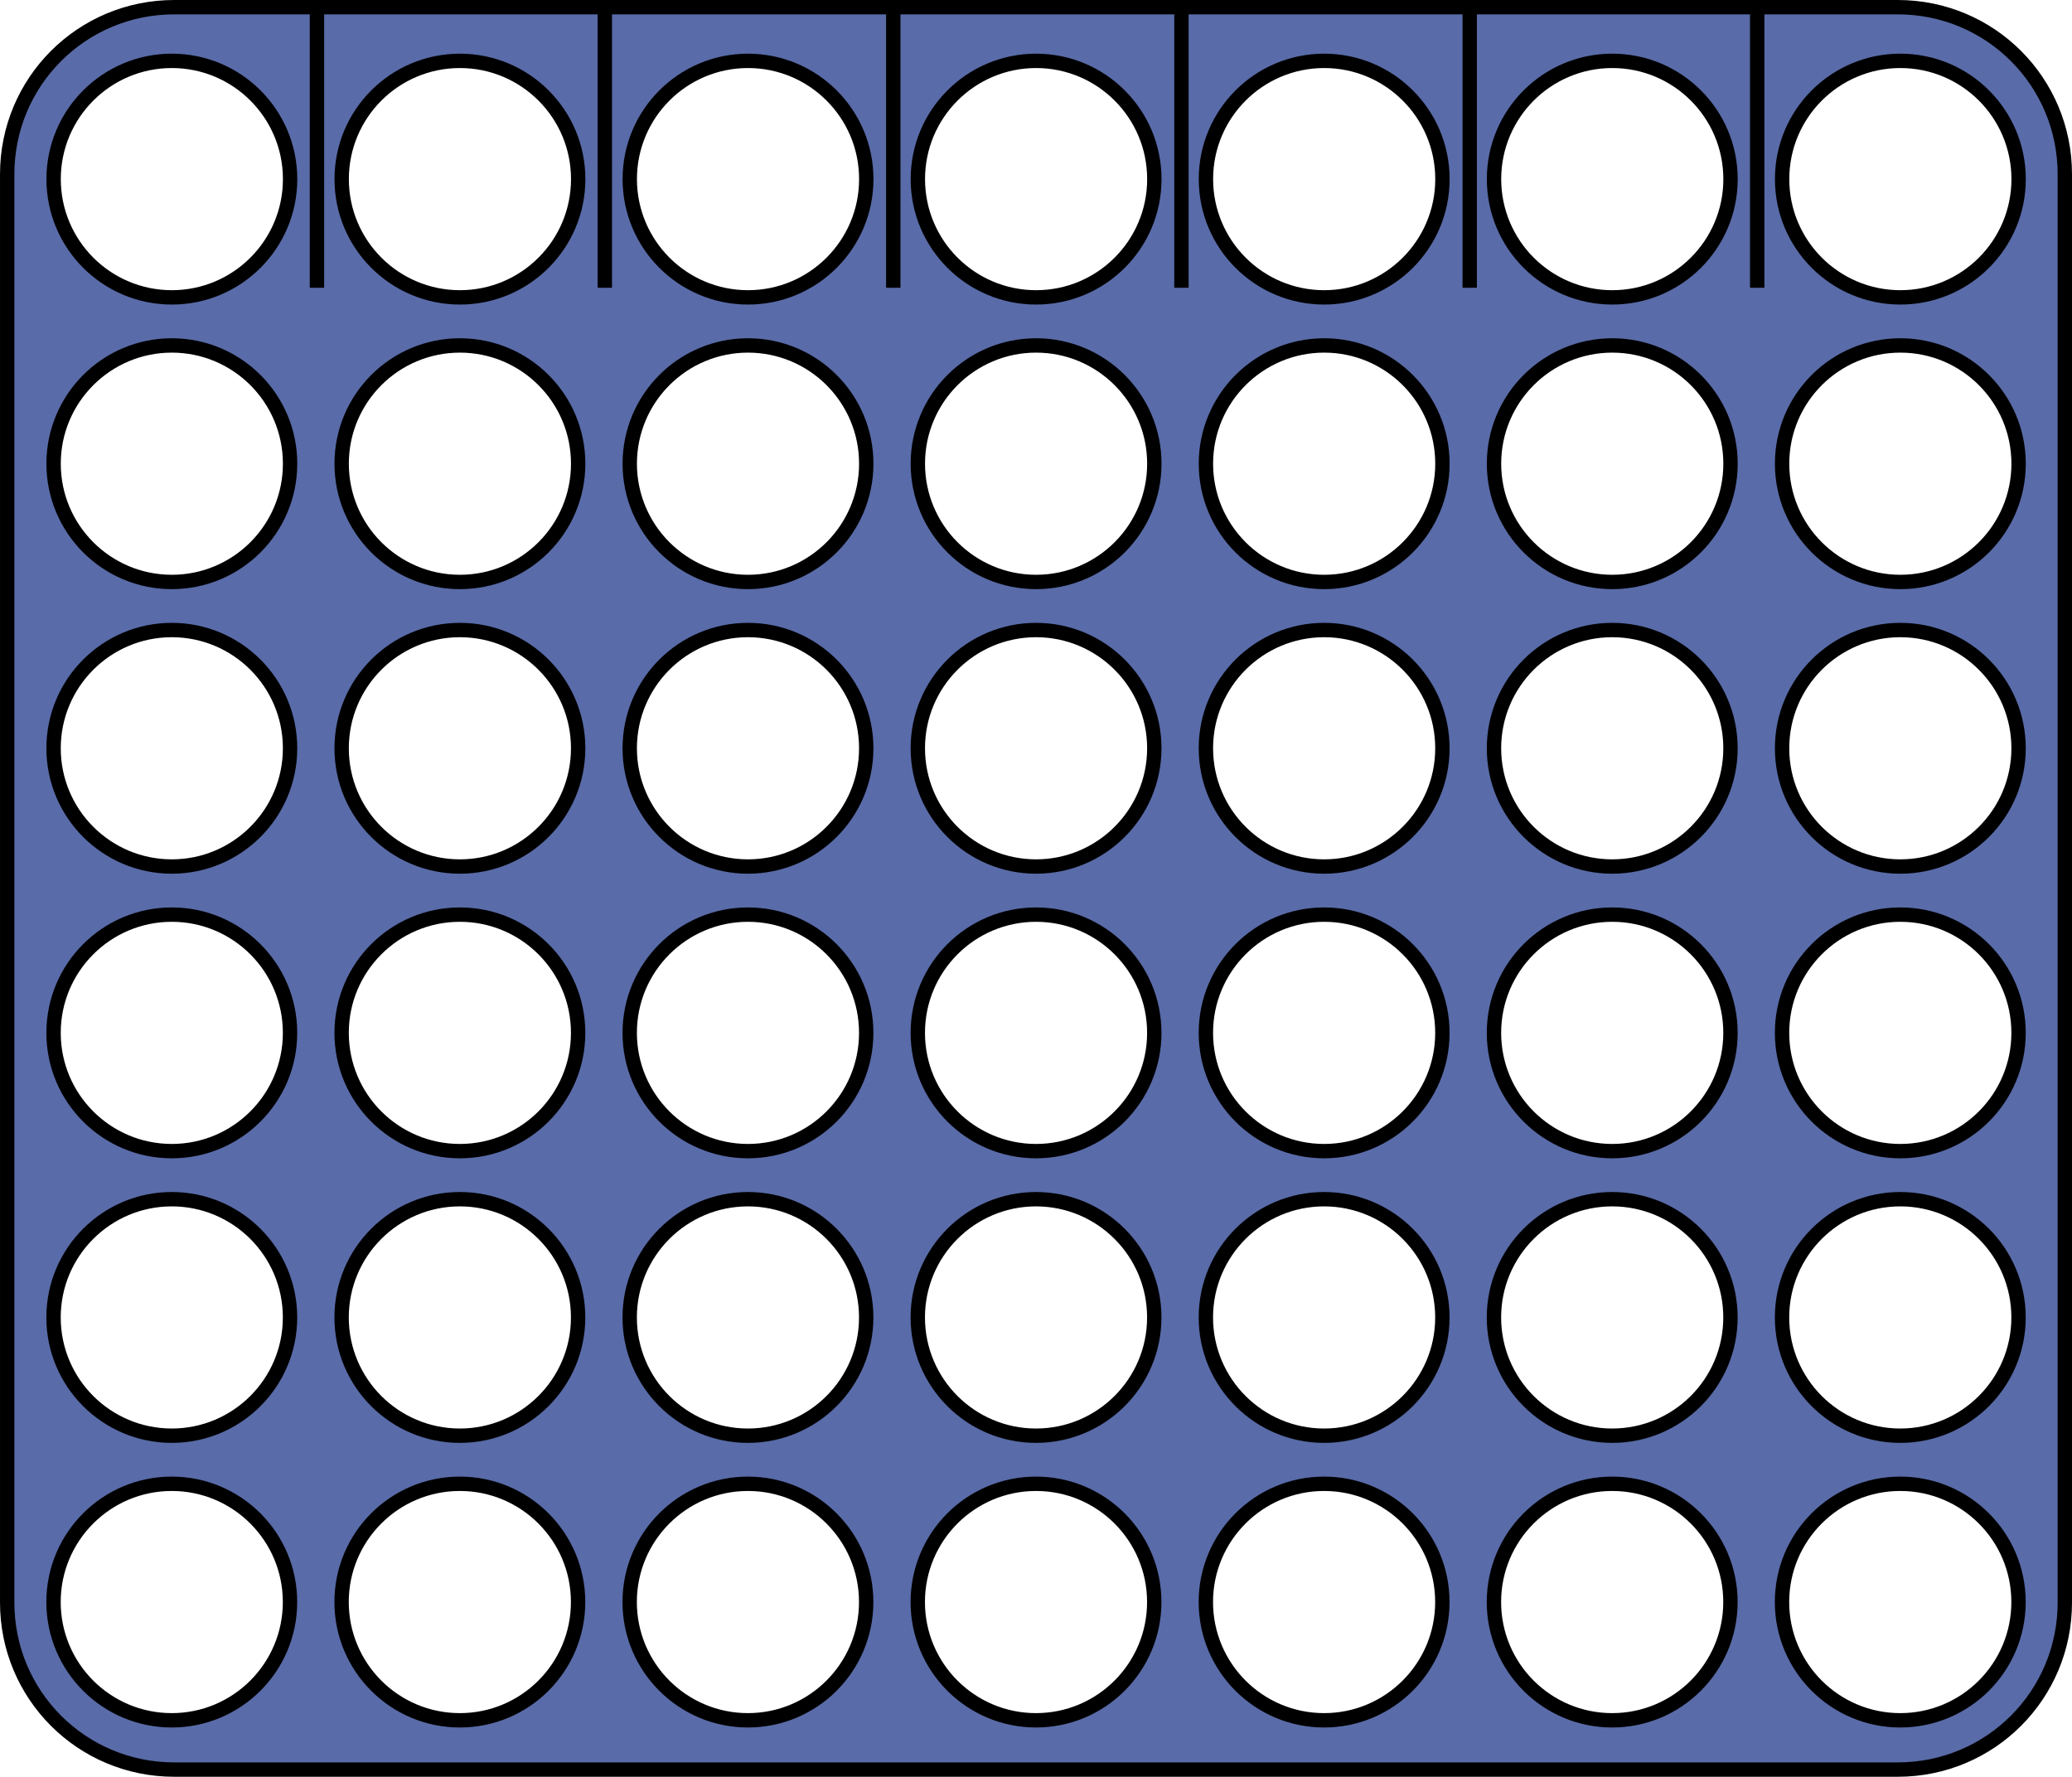
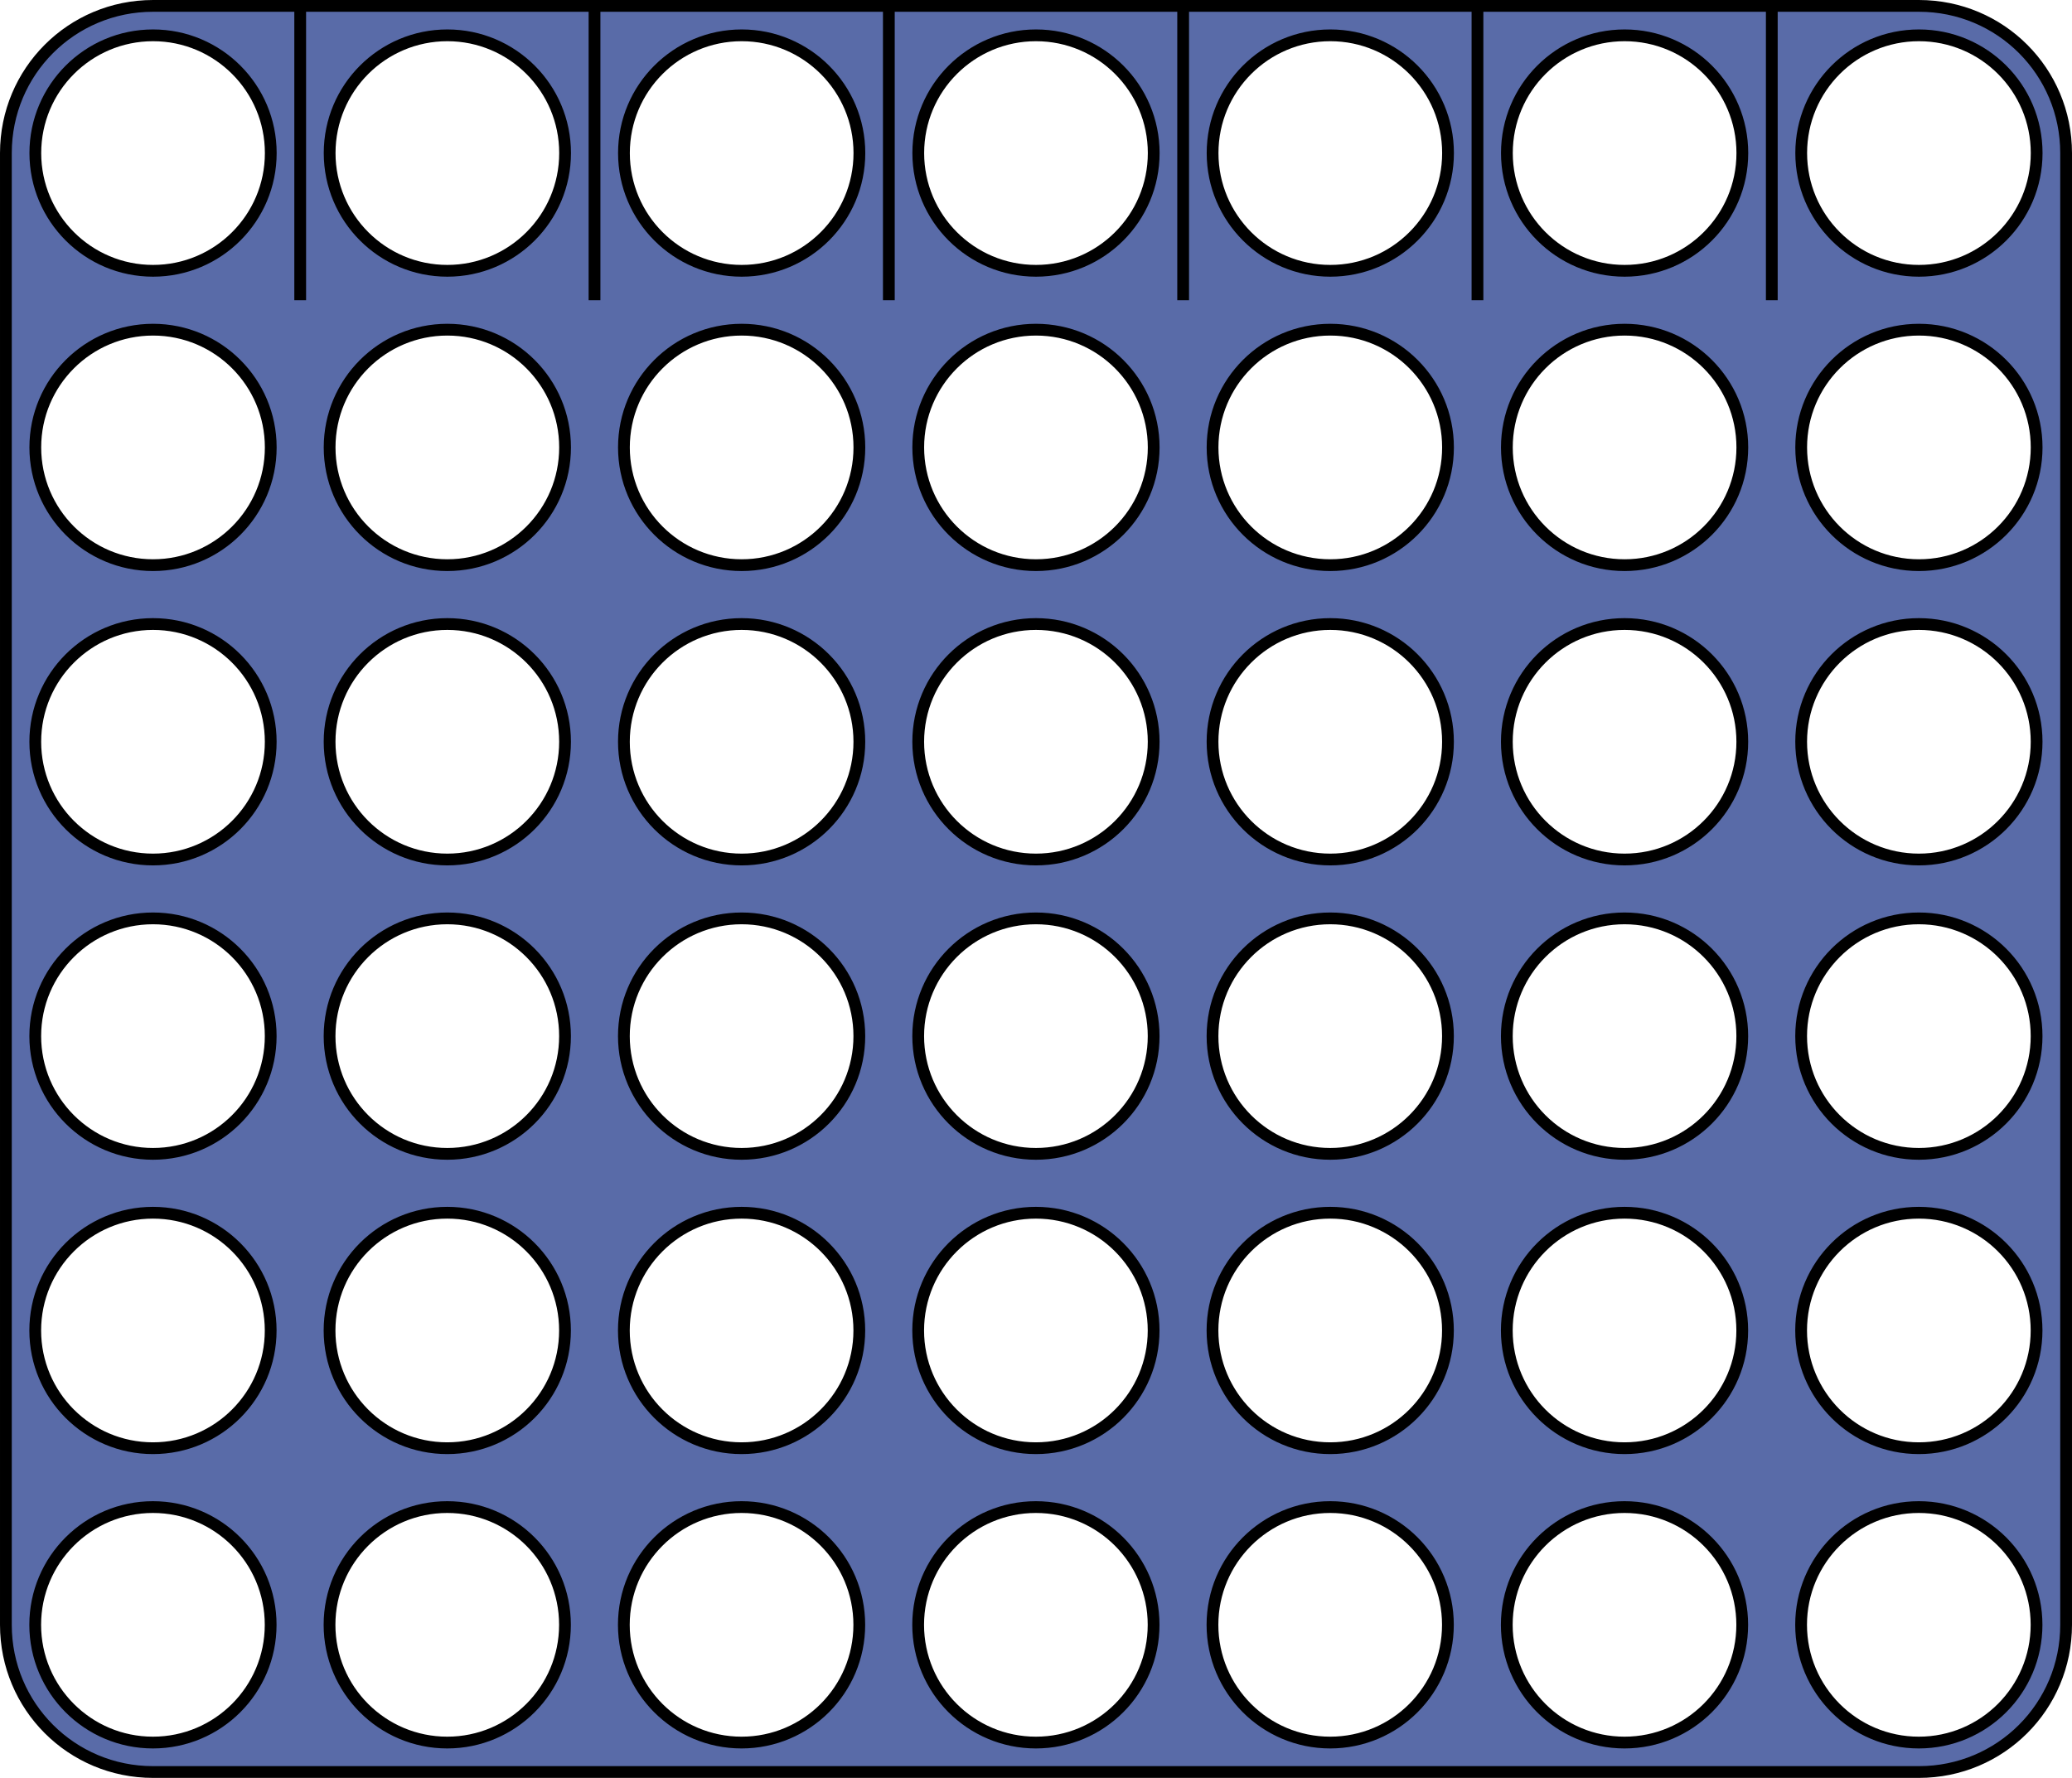
- <svg xmlns="http://www.w3.org/2000/svg" width="114.559mm" height="98.233mm" viewBox="0 0 114.559 98.233" version="1.1" id="svg1412">
-   <defs id="defs1406" />
-   <g id="layer1" transform="translate(-19.24416,10.48363)">
-     <g transform="translate(172.0385,246.2033)" id="g1334" style="display:inline;fill:#596ba8;fill-opacity:1">
-       <path style="opacity:1;fill:#596ba8;fill-opacity:1;stroke:#000000;stroke-width:0.794;stroke-linecap:round;stroke-linejoin:miter;stroke-miterlimit:4;stroke-dasharray:none;stroke-opacity:1" d="m -143.159,-256.29 c -5.118,0 -9.238,4.12 -9.238,9.238 v 78.963 c 0,5.118 4.12,9.238 9.238,9.238 h 95.289 c 5.118,0 9.238,-4.12 9.238,-9.238 v -78.963 c 0,-5.118 -4.12,-9.238 -9.238,-9.238 z m -0.134,2.968 a 6.538,6.538 0 0 1 6.538,6.538 6.538,6.538 0 0 1 -6.538,6.538 6.538,6.538 0 0 1 -6.537,-6.538 6.538,6.538 0 0 1 6.537,-6.538 z m 15.928,0 a 6.538,6.538 0 0 1 6.538,6.538 6.538,6.538 0 0 1 -6.538,6.538 6.538,6.538 0 0 1 -6.538,-6.538 6.538,6.538 0 0 1 6.538,-6.538 z m 15.928,0 a 6.538,6.538 0 0 1 6.538,6.538 6.538,6.538 0 0 1 -6.538,6.538 6.538,6.538 0 0 1 -6.538,-6.538 6.538,6.538 0 0 1 6.538,-6.538 z m 15.928,0 a 6.538,6.538 0 0 1 6.537,6.538 6.538,6.538 0 0 1 -6.537,6.538 6.538,6.538 0 0 1 -6.538,-6.538 6.538,6.538 0 0 1 6.538,-6.538 z m 15.928,0 a 6.538,6.538 0 0 1 6.538,6.538 6.538,6.538 0 0 1 -6.538,6.538 6.538,6.538 0 0 1 -6.538,-6.538 6.538,6.538 0 0 1 6.538,-6.538 z m 15.928,0 a 6.538,6.538 0 0 1 6.538,6.538 6.538,6.538 0 0 1 -6.538,6.538 6.538,6.538 0 0 1 -6.538,-6.538 6.538,6.538 0 0 1 6.538,-6.538 z m 15.928,0 a 6.538,6.538 0 0 1 6.538,6.538 6.538,6.538 0 0 1 -6.538,6.538 6.538,6.538 0 0 1 -6.538,-6.538 6.538,6.538 0 0 1 6.538,-6.538 z m -95.569,15.734 a 6.538,6.538 0 0 1 6.538,6.538 6.538,6.538 0 0 1 -6.538,6.538 6.538,6.538 0 0 1 -6.537,-6.538 6.538,6.538 0 0 1 6.537,-6.538 z m 15.928,0 a 6.538,6.538 0 0 1 6.538,6.538 6.538,6.538 0 0 1 -6.538,6.538 6.538,6.538 0 0 1 -6.538,-6.538 6.538,6.538 0 0 1 6.538,-6.538 z m 15.928,0 a 6.538,6.538 0 0 1 6.538,6.538 6.538,6.538 0 0 1 -6.538,6.538 6.538,6.538 0 0 1 -6.538,-6.538 6.538,6.538 0 0 1 6.538,-6.538 z m 15.928,0 a 6.538,6.538 0 0 1 6.537,6.538 6.538,6.538 0 0 1 -6.537,6.538 6.538,6.538 0 0 1 -6.538,-6.538 6.538,6.538 0 0 1 6.538,-6.538 z m 15.928,0 a 6.538,6.538 0 0 1 6.538,6.538 6.538,6.538 0 0 1 -6.538,6.538 6.538,6.538 0 0 1 -6.538,-6.538 6.538,6.538 0 0 1 6.538,-6.538 z m 15.928,0 a 6.538,6.538 0 0 1 6.538,6.538 6.538,6.538 0 0 1 -6.538,6.538 6.538,6.538 0 0 1 -6.538,-6.538 6.538,6.538 0 0 1 6.538,-6.538 z m 15.928,0 a 6.538,6.538 0 0 1 6.538,6.538 6.538,6.538 0 0 1 -6.538,6.538 6.538,6.538 0 0 1 -6.538,-6.538 6.538,6.538 0 0 1 6.538,-6.538 z m -95.569,15.734 a 6.538,6.538 0 0 1 6.538,6.538 6.538,6.538 0 0 1 -6.538,6.537 6.538,6.538 0 0 1 -6.537,-6.537 6.538,6.538 0 0 1 6.537,-6.538 z m 15.928,0 a 6.538,6.538 0 0 1 6.538,6.538 6.538,6.538 0 0 1 -6.538,6.537 6.538,6.538 0 0 1 -6.538,-6.537 6.538,6.538 0 0 1 6.538,-6.538 z m 15.928,0 a 6.538,6.538 0 0 1 6.538,6.538 6.538,6.538 0 0 1 -6.538,6.537 6.538,6.538 0 0 1 -6.538,-6.537 6.538,6.538 0 0 1 6.538,-6.538 z m 15.928,0 a 6.538,6.538 0 0 1 6.537,6.538 6.538,6.538 0 0 1 -6.537,6.537 6.538,6.538 0 0 1 -6.538,-6.537 6.538,6.538 0 0 1 6.538,-6.538 z m 15.928,0 a 6.538,6.538 0 0 1 6.538,6.538 6.538,6.538 0 0 1 -6.538,6.537 6.538,6.538 0 0 1 -6.538,-6.537 6.538,6.538 0 0 1 6.538,-6.538 z m 15.928,0 a 6.538,6.538 0 0 1 6.538,6.538 6.538,6.538 0 0 1 -6.538,6.537 6.538,6.538 0 0 1 -6.538,-6.537 6.538,6.538 0 0 1 6.538,-6.538 z m 15.928,0 a 6.538,6.538 0 0 1 6.538,6.538 6.538,6.538 0 0 1 -6.538,6.537 6.538,6.538 0 0 1 -6.538,-6.537 6.538,6.538 0 0 1 6.538,-6.538 z m -95.569,15.734 a 6.538,6.538 0 0 1 6.538,6.538 6.538,6.538 0 0 1 -6.538,6.538 6.538,6.538 0 0 1 -6.537,-6.538 6.538,6.538 0 0 1 6.537,-6.538 z m 15.928,0 a 6.538,6.538 0 0 1 6.538,6.538 6.538,6.538 0 0 1 -6.538,6.538 6.538,6.538 0 0 1 -6.538,-6.538 6.538,6.538 0 0 1 6.538,-6.538 z m 15.928,0 a 6.538,6.538 0 0 1 6.538,6.538 6.538,6.538 0 0 1 -6.538,6.538 6.538,6.538 0 0 1 -6.538,-6.538 6.538,6.538 0 0 1 6.538,-6.538 z m 15.928,0 a 6.538,6.538 0 0 1 6.537,6.538 6.538,6.538 0 0 1 -6.537,6.538 6.538,6.538 0 0 1 -6.538,-6.538 6.538,6.538 0 0 1 6.538,-6.538 z m 15.928,0 a 6.538,6.538 0 0 1 6.538,6.538 6.538,6.538 0 0 1 -6.538,6.538 6.538,6.538 0 0 1 -6.538,-6.538 6.538,6.538 0 0 1 6.538,-6.538 z m 15.928,0 a 6.538,6.538 0 0 1 6.538,6.538 6.538,6.538 0 0 1 -6.538,6.538 6.538,6.538 0 0 1 -6.538,-6.538 6.538,6.538 0 0 1 6.538,-6.538 z m 15.928,0 a 6.538,6.538 0 0 1 6.538,6.538 6.538,6.538 0 0 1 -6.538,6.538 6.538,6.538 0 0 1 -6.538,-6.538 6.538,6.538 0 0 1 6.538,-6.538 z m -95.569,15.734 a 6.538,6.538 0 0 1 6.538,6.537 6.538,6.538 0 0 1 -6.538,6.538 6.538,6.538 0 0 1 -6.537,-6.538 6.538,6.538 0 0 1 6.537,-6.537 z m 15.928,0 a 6.538,6.538 0 0 1 6.538,6.537 6.538,6.538 0 0 1 -6.538,6.538 6.538,6.538 0 0 1 -6.538,-6.538 6.538,6.538 0 0 1 6.538,-6.537 z m 15.928,0 a 6.538,6.538 0 0 1 6.538,6.537 6.538,6.538 0 0 1 -6.538,6.538 6.538,6.538 0 0 1 -6.538,-6.538 6.538,6.538 0 0 1 6.538,-6.537 z m 15.928,0 a 6.538,6.538 0 0 1 6.537,6.537 6.538,6.538 0 0 1 -6.537,6.538 6.538,6.538 0 0 1 -6.538,-6.538 6.538,6.538 0 0 1 6.538,-6.537 z m 15.928,0 a 6.538,6.538 0 0 1 6.538,6.537 6.538,6.538 0 0 1 -6.538,6.538 6.538,6.538 0 0 1 -6.538,-6.538 6.538,6.538 0 0 1 6.538,-6.537 z m 15.928,0 a 6.538,6.538 0 0 1 6.538,6.537 6.538,6.538 0 0 1 -6.538,6.538 6.538,6.538 0 0 1 -6.538,-6.538 6.538,6.538 0 0 1 6.538,-6.537 z m 15.928,0 a 6.538,6.538 0 0 1 6.538,6.537 6.538,6.538 0 0 1 -6.538,6.538 6.538,6.538 0 0 1 -6.538,-6.538 6.538,6.538 0 0 1 6.538,-6.537 z m -95.569,15.734 a 6.538,6.538 0 0 1 6.538,6.538 6.538,6.538 0 0 1 -6.538,6.538 6.538,6.538 0 0 1 -6.537,-6.538 6.538,6.538 0 0 1 6.537,-6.538 z m 15.928,0 a 6.538,6.538 0 0 1 6.538,6.538 6.538,6.538 0 0 1 -6.538,6.538 6.538,6.538 0 0 1 -6.538,-6.538 6.538,6.538 0 0 1 6.538,-6.538 z m 15.928,0 a 6.538,6.538 0 0 1 6.538,6.538 6.538,6.538 0 0 1 -6.538,6.538 6.538,6.538 0 0 1 -6.538,-6.538 6.538,6.538 0 0 1 6.538,-6.538 z m 15.928,0 a 6.538,6.538 0 0 1 6.537,6.538 6.538,6.538 0 0 1 -6.537,6.538 6.538,6.538 0 0 1 -6.538,-6.538 6.538,6.538 0 0 1 6.538,-6.538 z m 15.928,0 a 6.538,6.538 0 0 1 6.538,6.538 6.538,6.538 0 0 1 -6.538,6.538 6.538,6.538 0 0 1 -6.538,-6.538 6.538,6.538 0 0 1 6.538,-6.538 z m 15.928,0 a 6.538,6.538 0 0 1 6.538,6.538 6.538,6.538 0 0 1 -6.538,6.538 6.538,6.538 0 0 1 -6.538,-6.538 6.538,6.538 0 0 1 6.538,-6.538 z m 15.928,0 a 6.538,6.538 0 0 1 6.538,6.538 6.538,6.538 0 0 1 -6.538,6.538 6.538,6.538 0 0 1 -6.538,-6.538 6.538,6.538 0 0 1 6.538,-6.538 z" id="path1309" />
-       <path id="path1315" d="M -55.641,-240.778 V -256.587" style="fill:#596ba8;fill-opacity:1;stroke:#000000;stroke-width:0.794;stroke-linecap:butt;stroke-linejoin:miter;stroke-miterlimit:4;stroke-dasharray:none;stroke-opacity:1" />
-       <path style="fill:#596ba8;fill-opacity:1;stroke:#000000;stroke-width:0.794;stroke-linecap:butt;stroke-linejoin:miter;stroke-miterlimit:4;stroke-dasharray:none;stroke-opacity:1" d="M -71.535,-240.778 V -256.587" id="path1317" />
-       <path id="path1319" d="M -87.473,-240.778 V -256.587" style="fill:#596ba8;fill-opacity:1;stroke:#000000;stroke-width:0.794;stroke-linecap:butt;stroke-linejoin:miter;stroke-miterlimit:4;stroke-dasharray:none;stroke-opacity:1" />
-       <path style="fill:#596ba8;fill-opacity:1;stroke:#000000;stroke-width:0.794;stroke-linecap:butt;stroke-linejoin:miter;stroke-miterlimit:4;stroke-dasharray:none;stroke-opacity:1" d="M -103.406,-240.778 V -256.587" id="path1321" />
-       <path id="path1323" d="M -119.354,-240.778 V -256.587" style="fill:#596ba8;fill-opacity:1;stroke:#000000;stroke-width:0.794;stroke-linecap:butt;stroke-linejoin:miter;stroke-miterlimit:4;stroke-dasharray:none;stroke-opacity:1" />
-       <path style="fill:#596ba8;fill-opacity:1;stroke:#000000;stroke-width:0.794;stroke-linecap:butt;stroke-linejoin:miter;stroke-miterlimit:4;stroke-dasharray:none;stroke-opacity:1" d="M -135.271,-240.778 V -256.587" id="path1325" />
+ <svg xmlns="http://www.w3.org/2000/svg" width="186.267mm" height="159.808mm" viewBox="0 0 186.267 159.808" version="1.1" id="svg2218">
+   <defs id="defs2212" />
+   <g id="layer1" transform="translate(-7.771013,-86.92615)">
+     <g transform="translate(431.6335,359.3095)" style="display:inline" id="g2785">
+       <path style="opacity:1;fill:#596ba8;fill-opacity:1;stroke:#000000;stroke-width:1.058;stroke-linecap:butt;stroke-linejoin:miter;stroke-miterlimit:4;stroke-dasharray:none;stroke-dashoffset:15.874;stroke-opacity:1" d="m -410.104,-271.854 c -7.329,0 -13.229,5.9 -13.229,13.229 v 132.292 c 0,7.329 5.9,13.229 13.229,13.229 h 158.75 c 7.329,0 13.229,-5.9 13.229,-13.229 v -132.292 c 0,-7.329 -5.9,-13.229 -13.229,-13.229 z m 0,2.646 a 10.583,10.583 0 0 1 10.583,10.583 10.583,10.583 0 0 1 -10.583,10.583 10.583,10.583 0 0 1 -10.583,-10.583 10.583,10.583 0 0 1 10.583,-10.583 z m 26.458,0 a 10.583,10.583 0 0 1 10.583,10.583 10.583,10.583 0 0 1 -10.583,10.583 10.583,10.583 0 0 1 -10.583,-10.583 10.583,10.583 0 0 1 10.583,-10.583 z m 26.458,0 a 10.583,10.583 0 0 1 10.583,10.583 10.583,10.583 0 0 1 -10.583,10.583 10.583,10.583 0 0 1 -10.583,-10.583 10.583,10.583 0 0 1 10.583,-10.583 z m 26.458,0 a 10.583,10.583 0 0 1 10.583,10.583 10.583,10.583 0 0 1 -10.583,10.583 10.583,10.583 0 0 1 -10.583,-10.583 10.583,10.583 0 0 1 10.583,-10.583 z m 26.458,0 a 10.583,10.583 0 0 1 10.583,10.583 10.583,10.583 0 0 1 -10.583,10.583 10.583,10.583 0 0 1 -10.583,-10.583 10.583,10.583 0 0 1 10.583,-10.583 z m 26.458,0 a 10.583,10.583 0 0 1 10.583,10.583 10.583,10.583 0 0 1 -10.583,10.583 10.583,10.583 0 0 1 -10.583,-10.583 10.583,10.583 0 0 1 10.583,-10.583 z m 26.458,0 a 10.583,10.583 0 0 1 10.583,10.583 10.583,10.583 0 0 1 -10.583,10.583 10.583,10.583 0 0 1 -10.583,-10.583 10.583,10.583 0 0 1 10.583,-10.583 z m -158.75,26.458 a 10.583,10.583 0 0 1 10.583,10.583 10.583,10.583 0 0 1 -10.583,10.583 10.583,10.583 0 0 1 -10.583,-10.583 10.583,10.583 0 0 1 10.583,-10.583 z m 26.458,0 a 10.583,10.583 0 0 1 10.583,10.583 10.583,10.583 0 0 1 -10.583,10.583 10.583,10.583 0 0 1 -10.583,-10.583 10.583,10.583 0 0 1 10.583,-10.583 z m 26.458,0 a 10.583,10.583 0 0 1 10.583,10.583 10.583,10.583 0 0 1 -10.583,10.583 10.583,10.583 0 0 1 -10.583,-10.583 10.583,10.583 0 0 1 10.583,-10.583 z m 26.458,0 a 10.583,10.583 0 0 1 10.583,10.583 10.583,10.583 0 0 1 -10.583,10.583 10.583,10.583 0 0 1 -10.583,-10.583 10.583,10.583 0 0 1 10.583,-10.583 z m 26.458,0 a 10.583,10.583 0 0 1 10.583,10.583 10.583,10.583 0 0 1 -10.583,10.583 10.583,10.583 0 0 1 -10.583,-10.583 10.583,10.583 0 0 1 10.583,-10.583 z m 26.458,0 a 10.583,10.583 0 0 1 10.583,10.583 10.583,10.583 0 0 1 -10.583,10.583 10.583,10.583 0 0 1 -10.583,-10.583 10.583,10.583 0 0 1 10.583,-10.583 z m 26.458,0 a 10.583,10.583 0 0 1 10.583,10.583 10.583,10.583 0 0 1 -10.583,10.583 10.583,10.583 0 0 1 -10.583,-10.583 10.583,10.583 0 0 1 10.583,-10.583 z m -158.75,26.458 a 10.583,10.583 0 0 1 10.583,10.583 10.583,10.583 0 0 1 -10.583,10.583 10.583,10.583 0 0 1 -10.583,-10.583 10.583,10.583 0 0 1 10.583,-10.583 z m 26.458,0 a 10.583,10.583 0 0 1 10.583,10.583 10.583,10.583 0 0 1 -10.583,10.583 10.583,10.583 0 0 1 -10.583,-10.583 10.583,10.583 0 0 1 10.583,-10.583 z m 26.458,0 a 10.583,10.583 0 0 1 10.583,10.583 10.583,10.583 0 0 1 -10.583,10.583 10.583,10.583 0 0 1 -10.583,-10.583 10.583,10.583 0 0 1 10.583,-10.583 z m 26.458,0 a 10.583,10.583 0 0 1 10.583,10.583 10.583,10.583 0 0 1 -10.583,10.583 10.583,10.583 0 0 1 -10.583,-10.583 10.583,10.583 0 0 1 10.583,-10.583 z m 26.458,0 a 10.583,10.583 0 0 1 10.583,10.583 10.583,10.583 0 0 1 -10.583,10.583 10.583,10.583 0 0 1 -10.583,-10.583 10.583,10.583 0 0 1 10.583,-10.583 z m 26.458,0 a 10.583,10.583 0 0 1 10.583,10.583 10.583,10.583 0 0 1 -10.583,10.583 10.583,10.583 0 0 1 -10.583,-10.583 10.583,10.583 0 0 1 10.583,-10.583 z m 26.458,0 a 10.583,10.583 0 0 1 10.583,10.583 10.583,10.583 0 0 1 -10.583,10.583 10.583,10.583 0 0 1 -10.583,-10.583 10.583,10.583 0 0 1 10.583,-10.583 z m -158.75,26.458 a 10.583,10.583 0 0 1 10.583,10.583 10.583,10.583 0 0 1 -10.583,10.583 10.583,10.583 0 0 1 -10.583,-10.583 10.583,10.583 0 0 1 10.583,-10.583 z m 26.458,0 a 10.583,10.583 0 0 1 10.583,10.583 10.583,10.583 0 0 1 -10.583,10.583 10.583,10.583 0 0 1 -10.583,-10.583 10.583,10.583 0 0 1 10.583,-10.583 z m 26.458,0 a 10.583,10.583 0 0 1 10.583,10.583 10.583,10.583 0 0 1 -10.583,10.583 10.583,10.583 0 0 1 -10.583,-10.583 10.583,10.583 0 0 1 10.583,-10.583 z m 26.458,0 a 10.583,10.583 0 0 1 10.583,10.583 10.583,10.583 0 0 1 -10.583,10.583 10.583,10.583 0 0 1 -10.583,-10.583 10.583,10.583 0 0 1 10.583,-10.583 z m 26.458,0 a 10.583,10.583 0 0 1 10.583,10.583 10.583,10.583 0 0 1 -10.583,10.583 10.583,10.583 0 0 1 -10.583,-10.583 10.583,10.583 0 0 1 10.583,-10.583 z m 26.458,0 a 10.583,10.583 0 0 1 10.583,10.583 10.583,10.583 0 0 1 -10.583,10.583 10.583,10.583 0 0 1 -10.583,-10.583 10.583,10.583 0 0 1 10.583,-10.583 z m 26.458,0 a 10.583,10.583 0 0 1 10.583,10.583 10.583,10.583 0 0 1 -10.583,10.583 10.583,10.583 0 0 1 -10.583,-10.583 10.583,10.583 0 0 1 10.583,-10.583 z m -158.75,26.458 a 10.583,10.583 0 0 1 10.583,10.583 10.583,10.583 0 0 1 -10.583,10.583 10.583,10.583 0 0 1 -10.583,-10.583 10.583,10.583 0 0 1 10.583,-10.583 z m 26.458,0 a 10.583,10.583 0 0 1 10.583,10.583 10.583,10.583 0 0 1 -10.583,10.583 10.583,10.583 0 0 1 -10.583,-10.583 10.583,10.583 0 0 1 10.583,-10.583 z m 26.458,0 a 10.583,10.583 0 0 1 10.583,10.583 10.583,10.583 0 0 1 -10.583,10.583 10.583,10.583 0 0 1 -10.583,-10.583 10.583,10.583 0 0 1 10.583,-10.583 z m 26.458,0 a 10.583,10.583 0 0 1 10.583,10.583 10.583,10.583 0 0 1 -10.583,10.583 10.583,10.583 0 0 1 -10.583,-10.583 10.583,10.583 0 0 1 10.583,-10.583 z m 26.458,0 a 10.583,10.583 0 0 1 10.583,10.583 10.583,10.583 0 0 1 -10.583,10.583 10.583,10.583 0 0 1 -10.583,-10.583 10.583,10.583 0 0 1 10.583,-10.583 z m 26.458,0 a 10.583,10.583 0 0 1 10.583,10.583 10.583,10.583 0 0 1 -10.583,10.583 10.583,10.583 0 0 1 -10.583,-10.583 10.583,10.583 0 0 1 10.583,-10.583 z m 26.458,0 a 10.583,10.583 0 0 1 10.583,10.583 10.583,10.583 0 0 1 -10.583,10.583 10.583,10.583 0 0 1 -10.583,-10.583 10.583,10.583 0 0 1 10.583,-10.583 z m -158.75,26.458 a 10.583,10.583 0 0 1 10.583,10.583 10.583,10.583 0 0 1 -10.583,10.583 10.583,10.583 0 0 1 -10.583,-10.583 10.583,10.583 0 0 1 10.583,-10.583 z m 26.458,0 a 10.583,10.583 0 0 1 10.583,10.583 10.583,10.583 0 0 1 -10.583,10.583 10.583,10.583 0 0 1 -10.583,-10.583 10.583,10.583 0 0 1 10.583,-10.583 z m 26.458,0 a 10.583,10.583 0 0 1 10.583,10.583 10.583,10.583 0 0 1 -10.583,10.583 10.583,10.583 0 0 1 -10.583,-10.583 10.583,10.583 0 0 1 10.583,-10.583 z m 26.458,0 a 10.583,10.583 0 0 1 10.583,10.583 10.583,10.583 0 0 1 -10.583,10.583 10.583,10.583 0 0 1 -10.583,-10.583 10.583,10.583 0 0 1 10.583,-10.583 z m 26.458,0 a 10.583,10.583 0 0 1 10.583,10.583 10.583,10.583 0 0 1 -10.583,10.583 10.583,10.583 0 0 1 -10.583,-10.583 10.583,10.583 0 0 1 10.583,-10.583 z m 26.458,0 a 10.583,10.583 0 0 1 10.583,10.583 10.583,10.583 0 0 1 -10.583,10.583 10.583,10.583 0 0 1 -10.583,-10.583 10.583,10.583 0 0 1 10.583,-10.583 z m 26.458,0 a 10.583,10.583 0 0 1 10.583,10.583 10.583,10.583 0 0 1 -10.583,10.583 10.583,10.583 0 0 1 -10.583,-10.583 10.583,10.583 0 0 1 10.583,-10.583 z" id="path2198" />
+       <path id="path2200" d="m -396.875,-271.854 v 26.458" style="fill:none;stroke:#000000;stroke-width:1.058;stroke-linecap:butt;stroke-linejoin:miter;stroke-miterlimit:4;stroke-dasharray:none;stroke-opacity:1" />
+       <path id="path2202" d="m -370.417,-271.854 v 26.458" style="fill:none;stroke:#000000;stroke-width:1.058;stroke-linecap:butt;stroke-linejoin:miter;stroke-miterlimit:4;stroke-dasharray:none;stroke-opacity:1" />
+       <path style="fill:none;stroke:#000000;stroke-width:1.058;stroke-linecap:butt;stroke-linejoin:miter;stroke-miterlimit:4;stroke-dasharray:none;stroke-opacity:1" d="m -343.958,-271.854 v 26.458" id="path2204" />
+       <path style="fill:none;stroke:#000000;stroke-width:1.058;stroke-linecap:butt;stroke-linejoin:miter;stroke-miterlimit:4;stroke-dasharray:none;stroke-opacity:1" d="m -317.5,-271.854 v 26.458" id="path2206" />
+       <path id="path2208" d="m -291.042,-271.854 v 26.458" style="fill:none;stroke:#000000;stroke-width:1.058;stroke-linecap:butt;stroke-linejoin:miter;stroke-miterlimit:4;stroke-dasharray:none;stroke-opacity:1" />
+       <path id="path2210" d="m -264.583,-271.854 v 26.458" style="fill:none;stroke:#000000;stroke-width:1.058;stroke-linecap:butt;stroke-linejoin:miter;stroke-miterlimit:4;stroke-dasharray:none;stroke-opacity:1" />
    </g>
  </g>
</svg>
